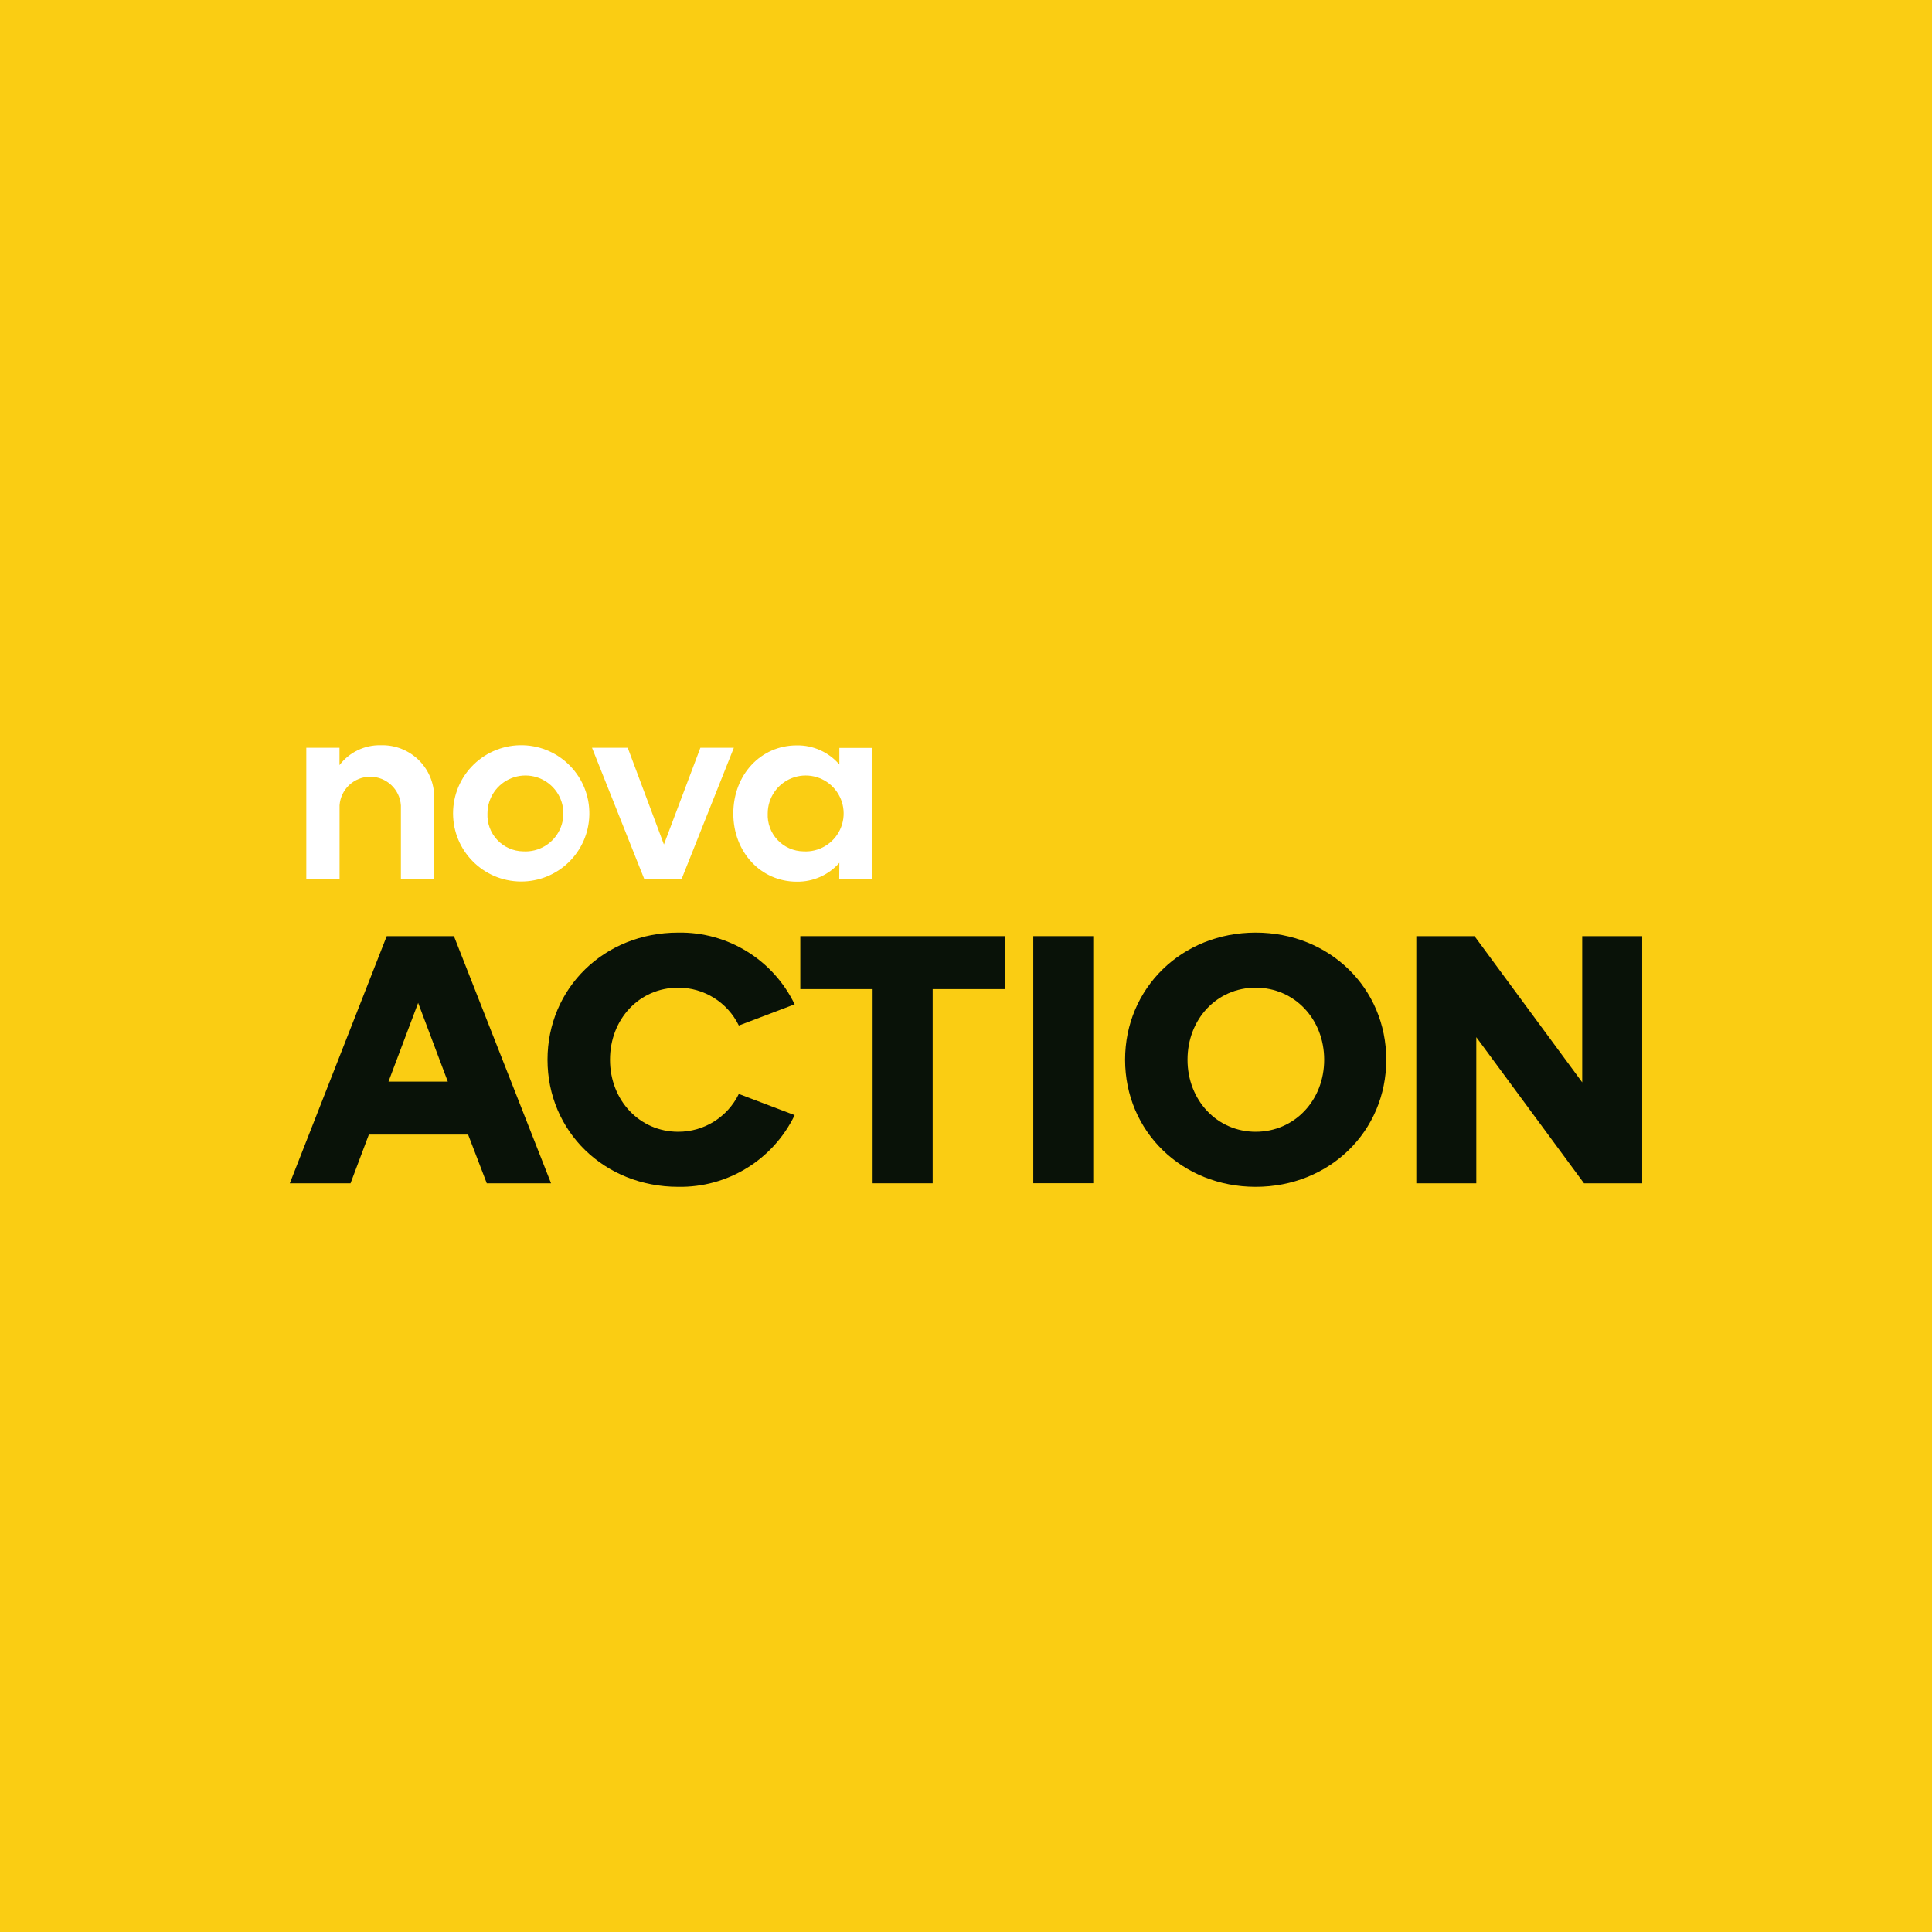
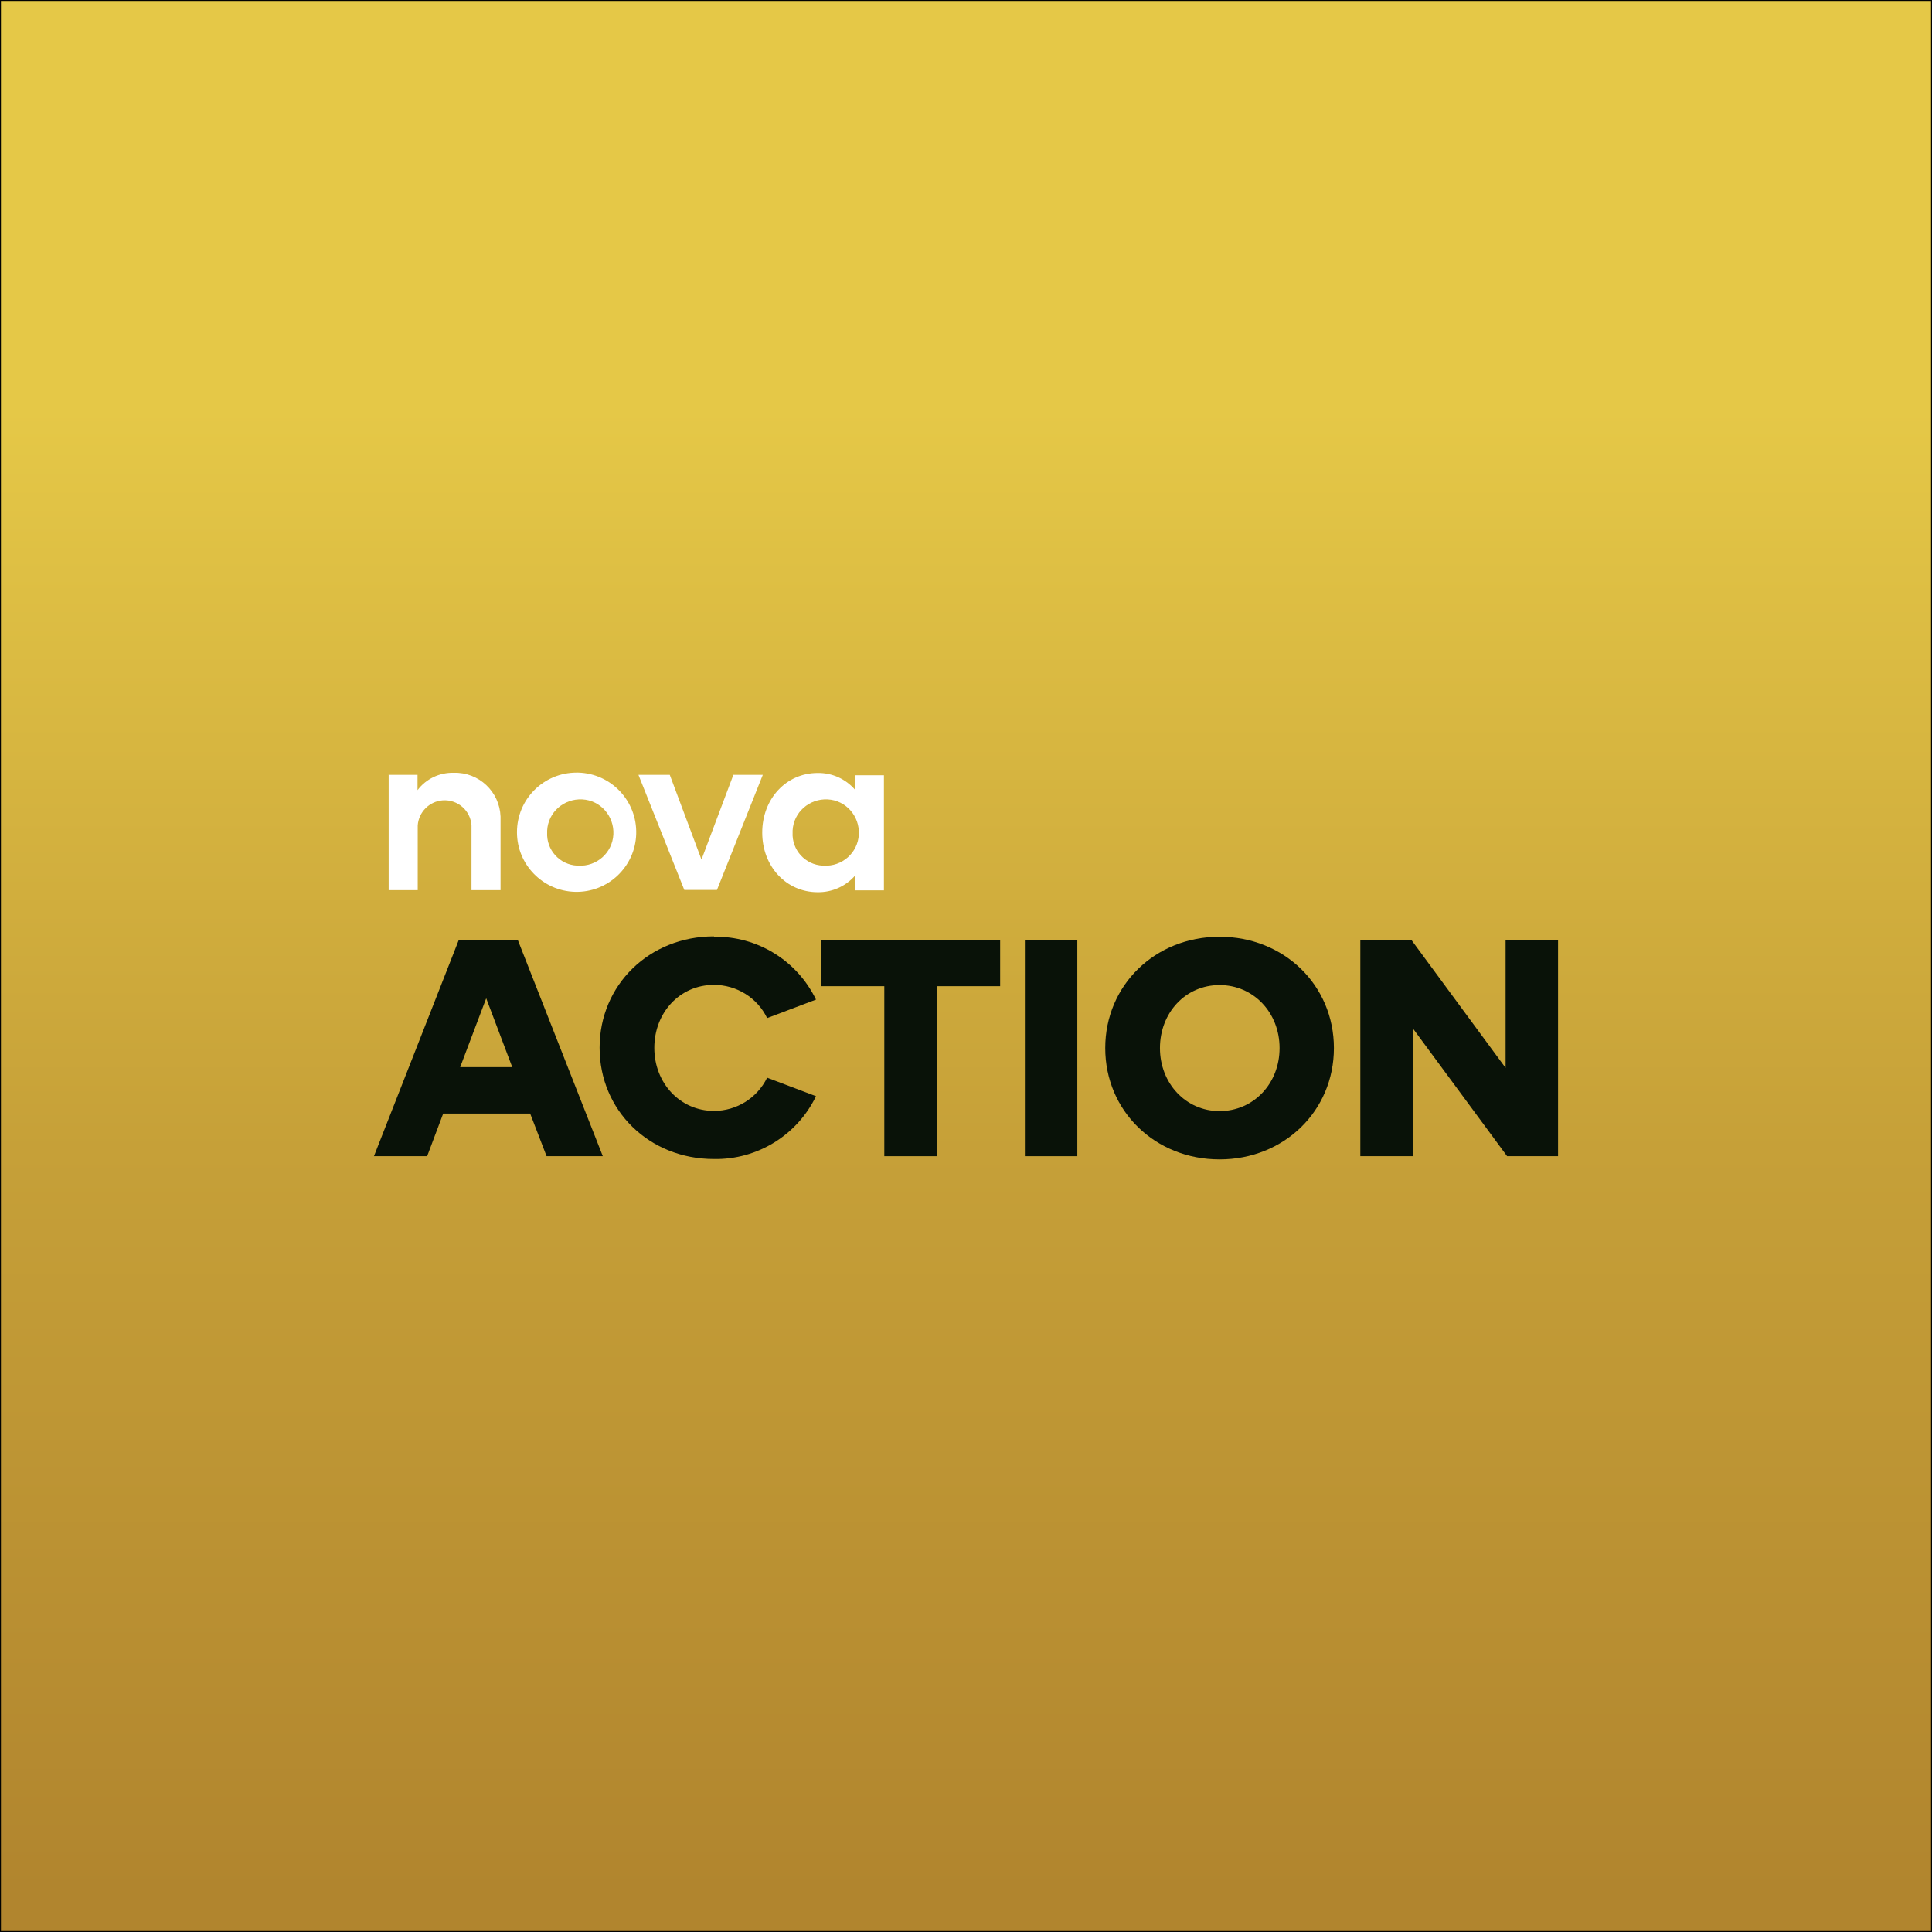
- <svg xmlns="http://www.w3.org/2000/svg" viewBox="0 0 283.46 283.46">
+ <svg xmlns="http://www.w3.org/2000/svg" id="Vrstva_1" data-name="Vrstva 1" version="1.1" viewBox="0 0 1024 1024">
  <defs>
-     <style>.cls-1{fill:#facd13;}.cls-2{fill:#fff;}.cls-3{fill:#091208;}</style>
+     <style>
+       .cls-1 {
+         fill: url(#Nepojmenovaný_přechod_37);
+         stroke: #020202;
+         stroke-miterlimit: 10;
+       }
+ 
+       .cls-2 {
+         fill: #091208;
+       }
+ 
+       .cls-2, .cls-3 {
+         stroke-width: 0px;
+       }
+ 
+       .cls-3 {
+         fill: #fff;
+       }
+     </style>
+     <linearGradient id="Nepojmenovaný_přechod_37" data-name="Nepojmenovaný přechod 37" x1="512" y1="-844.7" x2="512" y2="-1827.9" gradientTransform="translate(0 1848)" gradientUnits="userSpaceOnUse">
+       <stop offset="0" stop-color="#b1852e" />
+       <stop offset=".4" stop-color="#c6a038" />
+       <stop offset=".8" stop-color="#e5c847" />
+     </linearGradient>
  </defs>
-   <g id="Layer_2" data-name="Layer 2">
-     <g id="Nova">
-       <g id="novaaction">
-         <rect class="cls-1" width="283.46" height="283.46" />
-         <g id="logo">
-           <path class="cls-2" d="M44.94,109.71h4.87v2.55a7.38,7.38,0,0,1,6.06-2.92,7.59,7.59,0,0,1,7.82,8V129H58.82V118.17a4.51,4.51,0,0,0-9,0V129H44.94Z" />
-           <path class="cls-2" d="M76.76,124.91a5.57,5.57,0,1,0-5.24-5.58,5.32,5.32,0,0,0,5.24,5.58m0-15.57a10,10,0,1,1-10.29,10,10,10,0,0,1,10.29-10" />
-           <polygon class="cls-2" points="86.86 109.71 92.1 109.71 97.41 123.9 102.76 109.71 107.67 109.71 100 128.98 94.53 128.98 86.86 109.71" />
-           <path class="cls-2" d="M117.88,124.91a5.57,5.57,0,1,0-5.24-5.58,5.32,5.32,0,0,0,5.24,5.58m5.27,1.68a8.15,8.15,0,0,1-6.25,2.77c-5.27,0-9.31-4.34-9.31-10s4-10,9.31-10a8.05,8.05,0,0,1,6.25,2.81v-2.44H128V129h-4.87Z" />
-           <path class="cls-3" d="M57,158.69h8.7l-4.35-11.55Zm-.26-21.34H66.6l14.25,36.26H71.42l-2.74-7.15H54.12l-2.69,7.15H42.52Z" />
-           <path class="cls-3" d="M99.5,136.83a18.61,18.61,0,0,1,17.09,10.52l-8.19,3.11a9.86,9.86,0,0,0-8.9-5.55c-5.7,0-10,4.61-10,10.57s4.35,10.57,10,10.57a9.86,9.86,0,0,0,8.9-5.55l8.19,3.11A18.61,18.61,0,0,1,99.5,174.13c-10.83,0-19.17-8.14-19.17-18.65s8.34-18.65,19.17-18.65" />
-           <polygon class="cls-3" points="128.03 145.12 117.42 145.12 117.42 137.35 147.46 137.35 147.46 145.12 136.84 145.12 136.84 173.61 128.03 173.61 128.03 145.12" />
-           <rect class="cls-3" x="151.6" y="137.35" width="8.8" height="36.25" />
-           <path class="cls-3" d="M184.23,166.05c5.7,0,10.05-4.61,10.05-10.57s-4.35-10.57-10.05-10.57-10,4.61-10,10.57,4.35,10.57,10,10.57m0-29.22c10.82,0,19.16,8.13,19.16,18.65s-8.34,18.65-19.16,18.65-19.16-8.14-19.16-18.65,8.34-18.65,19.16-18.65" />
-           <polygon class="cls-3" points="207.8 137.35 216.34 137.35 232.14 158.8 232.14 137.35 240.94 137.35 240.94 173.61 232.4 173.61 216.6 152.17 216.6 173.61 207.8 173.61 207.8 137.35" />
-         </g>
-       </g>
-     </g>
+   <rect class="cls-1" width="1024" height="1024" />
+   <g id="logo">
+     <path class="cls-3" d="M205.9,410.7h15.4v8.1c4.5-6,11.7-9.4,19.2-9.2,13.3-.4,24.3,10,24.8,23.2,0,.7,0,1.4,0,2.1v36.9h-15.4v-34.3c-.5-7.9-7.3-13.8-15.2-13.3-7.1.5-12.8,6.2-13.3,13.3v34.3h-15.4v-61Z" />
+     <path class="cls-3" d="M306.5,458.8c9.7.6,18.1-6.8,18.6-16.5s-6.8-18.1-16.5-18.6-18.1,6.8-18.6,16.5c0,.3,0,.7,0,1-.5,9.3,6.7,17.2,16,17.6.2,0,.4,0,.6,0M306.5,409.5c17.5.5,31.2,15.1,30.7,32.5-.5,17.5-15.1,31.2-32.5,30.7-17.1-.5-30.7-14.5-30.7-31.6,0-17.5,14.1-31.6,31.6-31.6.3,0,.6,0,.9,0" />
+     <polygon class="cls-3" points="338.4 410.7 355 410.7 371.8 455.6 388.7 410.7 404.3 410.7 380 471.7 362.7 471.7 338.4 410.7" />
+     <path class="cls-3" d="M436.6,458.8c9.7.6,18.1-6.8,18.6-16.5s-6.8-18.1-16.5-18.6-18.1,6.8-18.6,16.5c0,.3,0,.7,0,1-.5,9.3,6.7,17.2,16,17.6.2,0,.4,0,.6,0M453.2,464.1c-5,5.7-12.2,8.9-19.8,8.8-16.7,0-29.4-13.7-29.4-31.6s12.7-31.6,29.4-31.6c7.6-.1,14.8,3.1,19.8,8.9v-7.7h15.3v61h-15.4v-7.6Z" />
+     <path class="cls-2" d="M244,565.6h27.5l-13.8-36.5-13.8,36.5ZM243.2,498.1h31.2l45.1,114.7h-29.8l-8.7-22.6h-46.1l-8.5,22.6h-28.2l45-114.7Z" />
+     <path class="cls-2" d="M378.4,496.5c23-.4,44.1,12.6,54.1,33.3l-25.9,9.8c-5.2-10.8-16.2-17.6-28.2-17.6-18,0-31.6,14.6-31.6,33.4s13.8,33.4,31.6,33.4c12,0,22.9-6.8,28.2-17.6l25.9,9.8c-10,20.7-31.1,33.7-54.1,33.3-34.3,0-60.6-25.7-60.6-59s26.4-59,60.6-59" />
+     <polygon class="cls-2" points="468.7 522.7 435.1 522.7 435.1 498.1 530.1 498.1 530.1 522.7 496.5 522.7 496.5 612.8 468.7 612.8 468.7 522.7" />
+     <rect class="cls-2" x="543.2" y="498.1" width="27.8" height="114.7" />
+     <path class="cls-2" d="M646.4,588.9c18,0,31.8-14.6,31.8-33.4s-13.8-33.4-31.8-33.4-31.6,14.6-31.6,33.4,13.8,33.4,31.6,33.4M646.4,496.5c34.2,0,60.6,25.7,60.6,59s-26.4,59-60.6,59-60.6-25.7-60.6-59,26.4-59,60.6-59" />
+     <polygon class="cls-2" points="721 498.1 748 498.1 798 566 798 498.1 825.8 498.1 825.8 612.8 798.8 612.8 748.8 545 748.8 612.8 721 612.8 721 498.1" />
  </g>
</svg>
